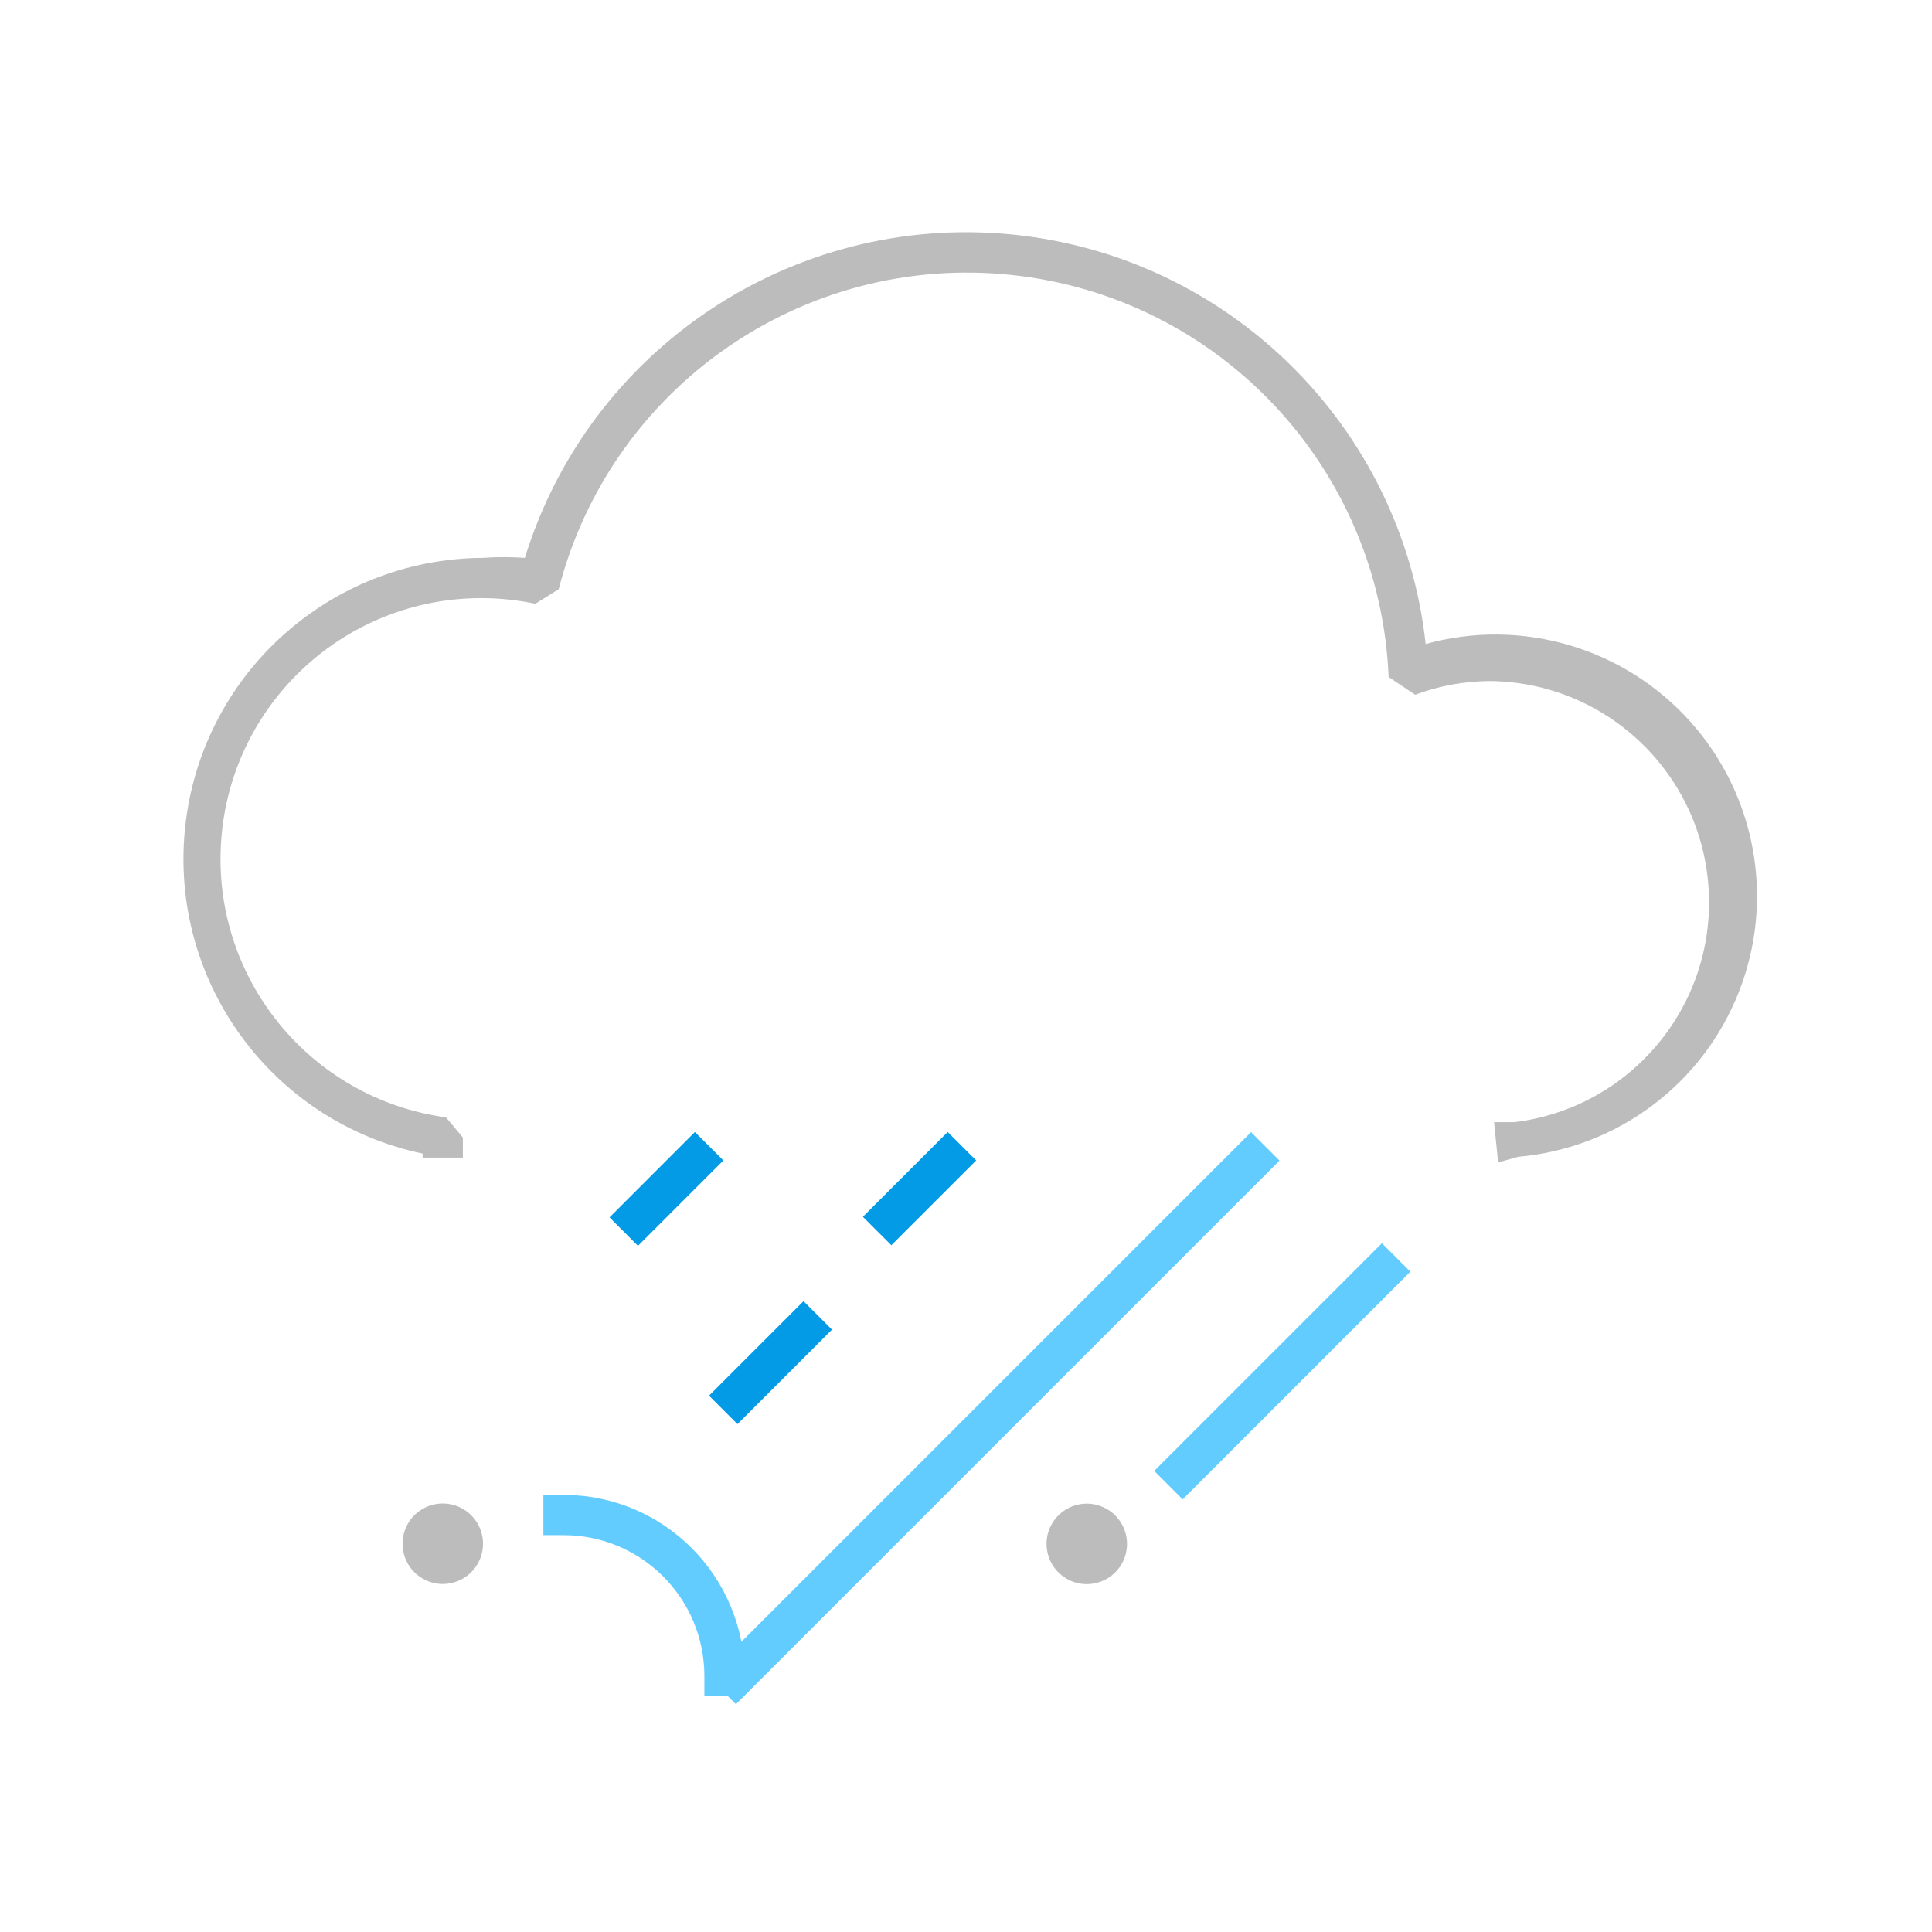
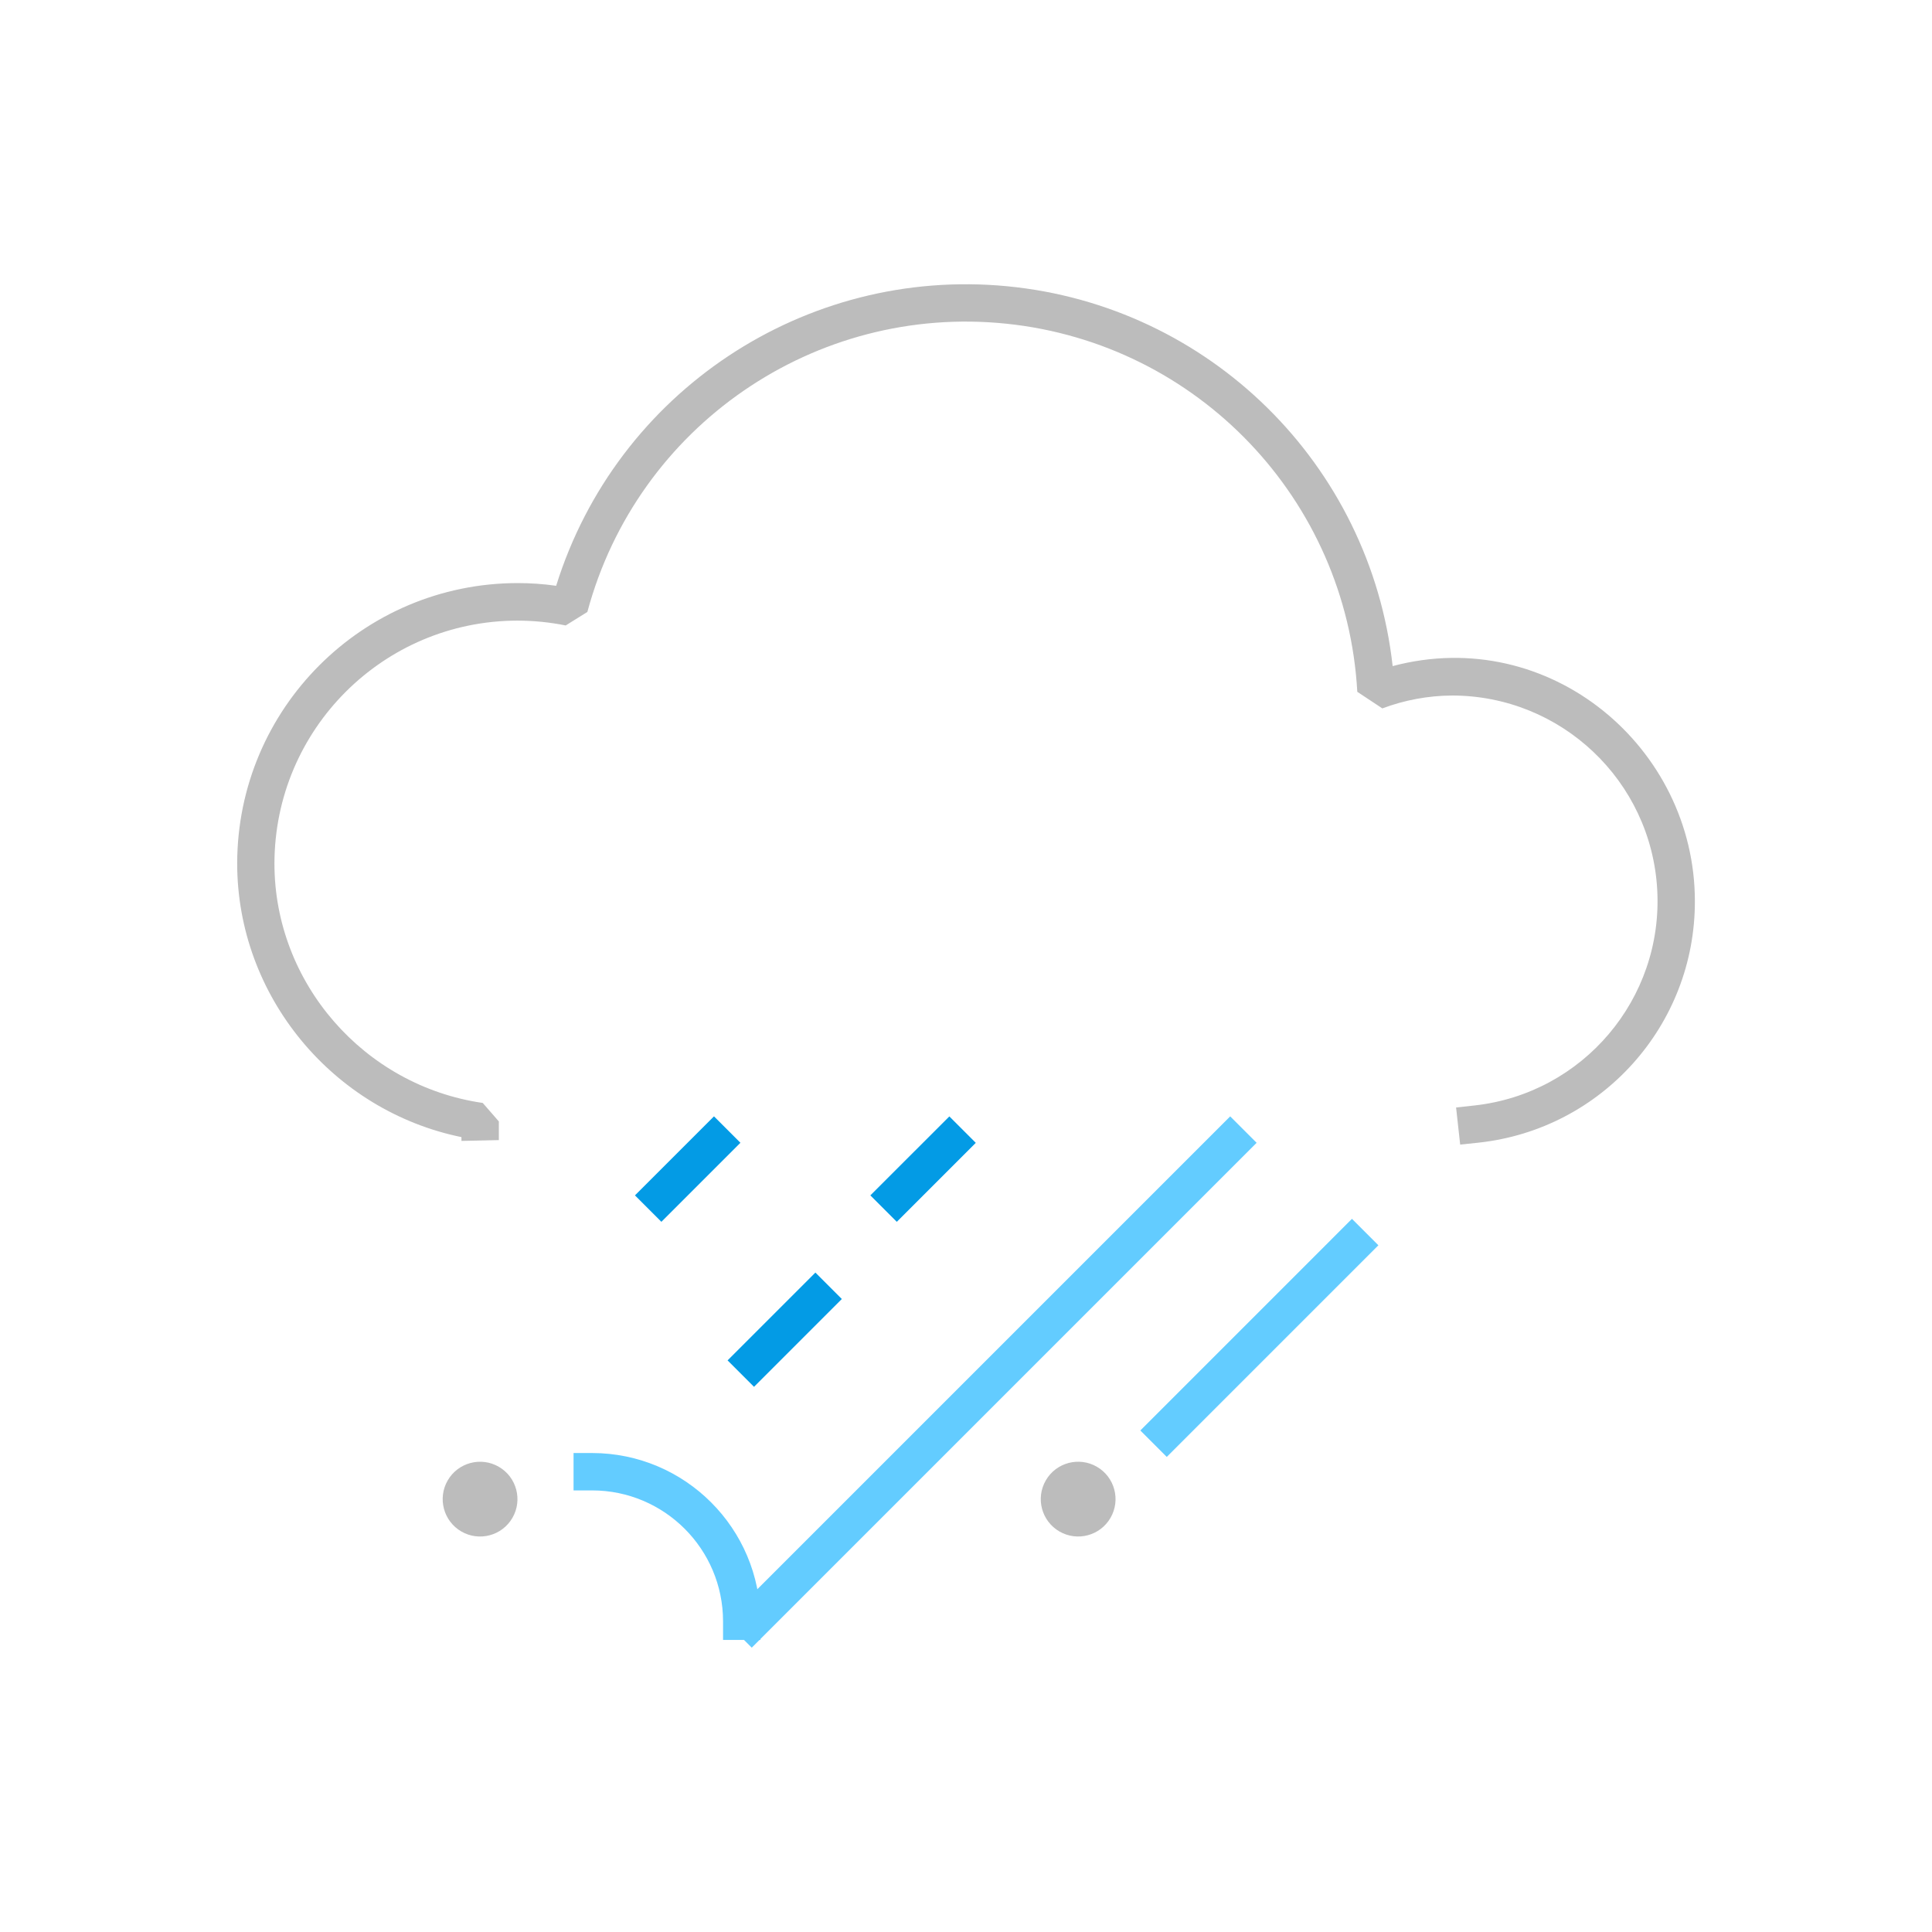
- <svg xmlns="http://www.w3.org/2000/svg" id="Layer_1" data-name="Layer 1" viewBox="0 0 24 24">
+ <svg xmlns="http://www.w3.org/2000/svg" id="Layer_1" data-name="Layer 1" viewBox="0 0 600 600">
  <defs>
    <style>.cls-1{fill:#039be5;}.cls-2{fill:#bcbcbc;}.cls-3{fill:#63ccff;}</style>
  </defs>
-   <rect class="cls-1" x="10.68" y="14.52" width="1.49" height="0.5" transform="translate(-7.1 12.4) rotate(-45)" />
-   <rect class="cls-1" x="8.74" y="16.67" width="1.66" height="0.5" transform="translate(-9.16 11.73) rotate(-45)" />
-   <rect class="cls-1" x="7.53" y="14.52" width="1.5" height="0.5" transform="translate(-8.02 10.18) rotate(-45)" />
-   <circle class="cls-2" cx="5.5" cy="19.18" r="0.5" transform="translate(-13.86 14.35) rotate(-60)" />
-   <circle class="cls-2" cx="13.5" cy="19.18" r="0.5" transform="translate(-9.86 21.28) rotate(-60)" />
-   <rect class="cls-3" x="7.56" y="17.37" width="9.55" height="0.5" transform="translate(-8.84 13.88) rotate(-45)" />
-   <rect class="cls-3" x="13.92" y="16.78" width="4" height="0.5" transform="translate(-7.37 16.25) rotate(-45)" />
-   <path class="cls-2" d="M18.61,14.44l-.05-.5.25,0a2.75,2.75,0,0,0-.3-5.48,2.7,2.7,0,0,0-.93.17l-.33-.22A5.24,5.24,0,0,0,6.94,7.32l-.29.18A3.29,3.29,0,0,0,6,7.43a3.24,3.24,0,0,0-.46,6.45l.21.25v.25h-.5v-.05A3.74,3.74,0,0,1,6,6.93a3.68,3.68,0,0,1,.52,0A5.74,5.74,0,0,1,17.71,8a3.25,3.25,0,1,1,1.15,6.37Z" />
-   <path class="cls-3" d="M9.25,21.07h-.5v-.25A1.75,1.75,0,0,0,7,19.07H6.75v-.5H7a2.25,2.25,0,0,1,2.25,2.25Z" />
+   <rect class="cls-1" x="269.32" y="357.27" width="34.69" height="11.61" transform="translate(-172.77 309.05) rotate(-45)" />
+   <rect class="cls-1" x="224.41" y="407.14" width="38.57" height="11.61" transform="translate(-220.62 293.27) rotate(-45)" />
+   <rect class="cls-1" x="196.21" y="357.27" width="34.71" height="11.61" transform="translate(-194.18 257.35) rotate(-45)" />
+   <circle class="cls-2" cx="149.09" cy="465.57" r="11.61" transform="translate(-328.65 361.9) rotate(-60)" />
+   <circle class="cls-2" cx="334.83" cy="465.57" r="11.61" transform="translate(-235.78 522.75) rotate(-60)" />
+   <rect class="cls-3" x="196.88" y="423.4" width="221.74" height="11.61" transform="translate(-213.35 343.32) rotate(-45)" />
+   <rect class="cls-3" x="344.63" y="409.68" width="92.95" height="11.61" transform="translate(-179.24 398.25) rotate(-45)" />
+   <path class="cls-2" d="M453.47,355.46l-1.27-11.52,5.76-.63A63.85,63.85,0,0,0,450.91,216a62.57,62.57,0,0,0-21.61,4l-7.78-5.15a121.73,121.73,0,0,0-239.11-24.8l-6.73,4.19a76.36,76.36,0,0,0-15-1.5,75.54,75.54,0,0,0-75.45,75.45c0,37.07,27.8,69,64.69,74.34l5,5.74v5.8l-11.61.25v-1.18c-40-8.18-69.65-43.85-69.65-85a87.17,87.17,0,0,1,87.06-87.06,85.32,85.32,0,0,1,12,.84A133.32,133.32,0,0,1,432.5,206.86c48.79-12.95,93.86,25.28,93.86,73a75.3,75.3,0,0,1-67.13,75Z" />
+   <path class="cls-3" d="M236.15,509.29H224.55v-5.8a40.68,40.68,0,0,0-40.63-40.63h-5.8V451.25h5.8a52.31,52.31,0,0,1,52.24,52.24Z" />
</svg>
